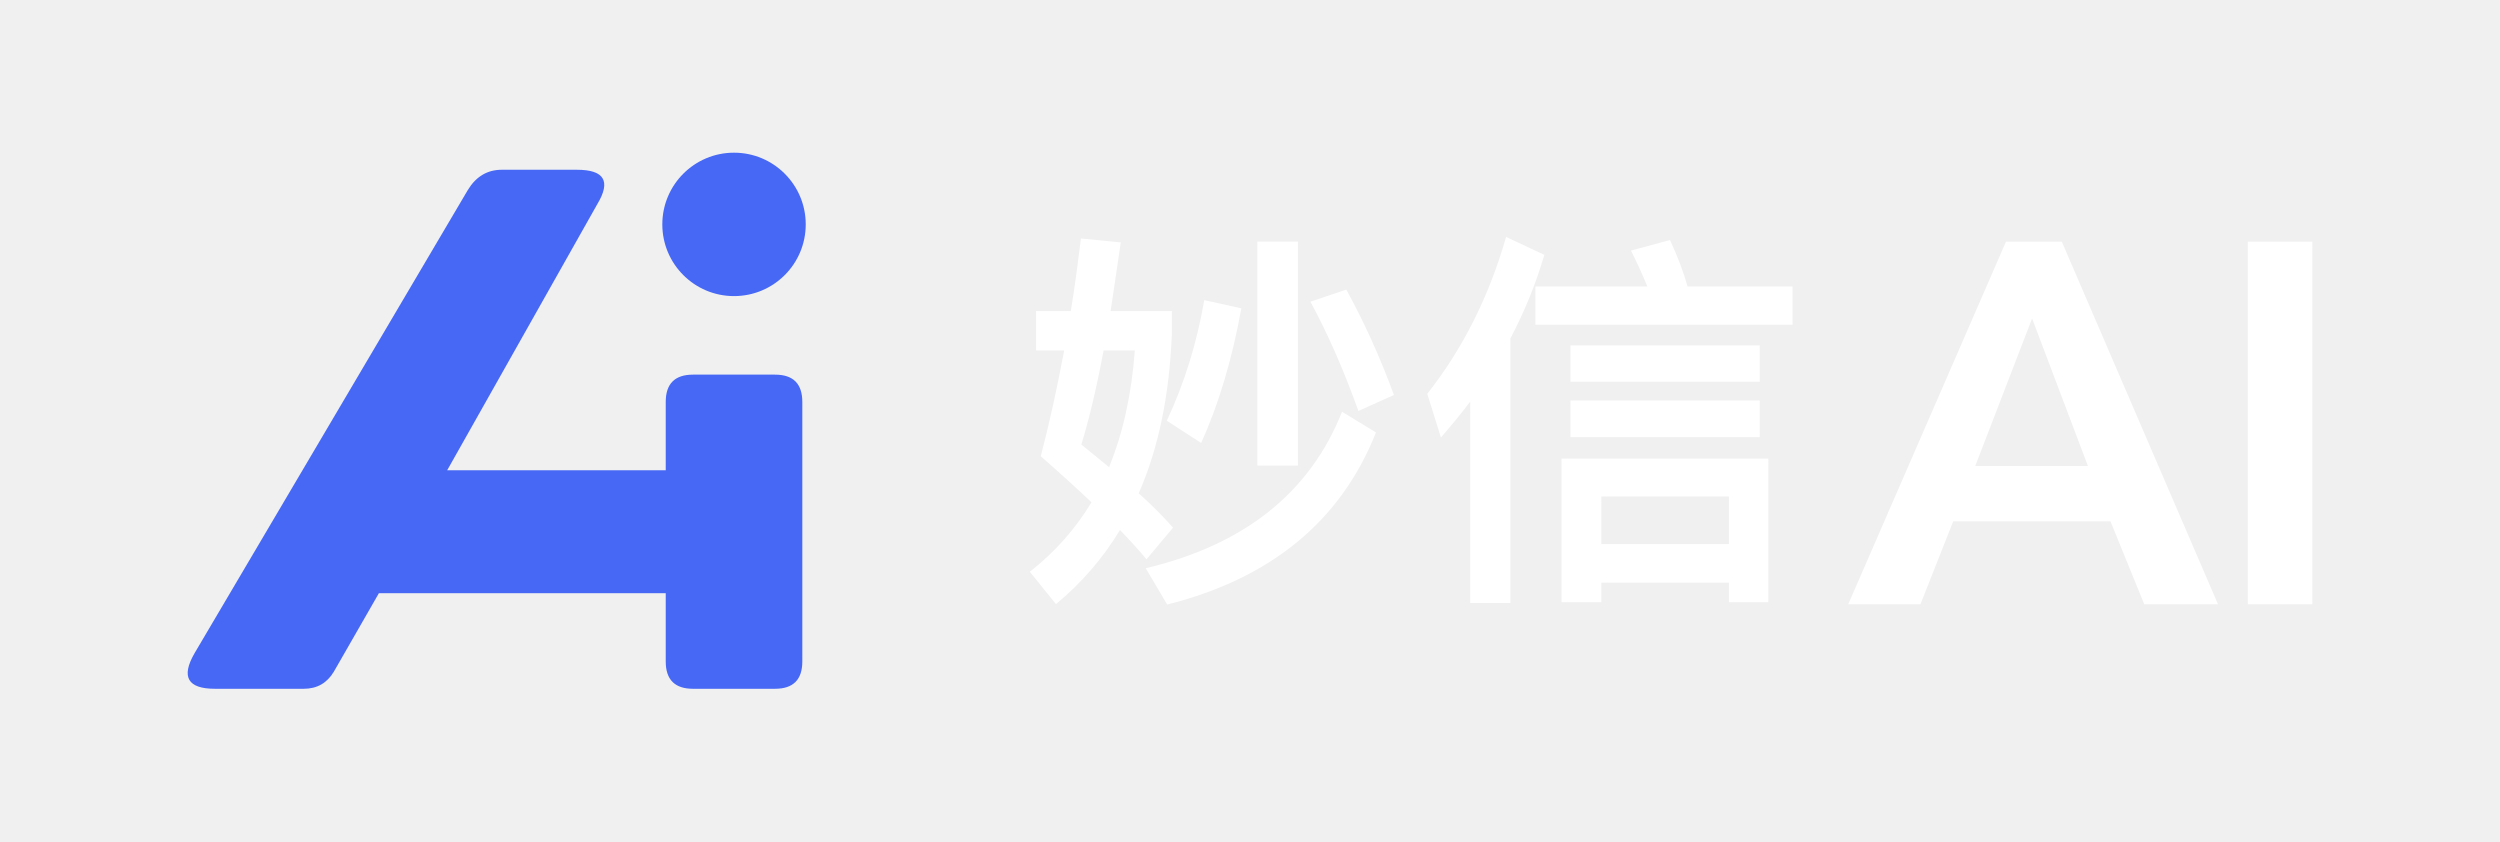
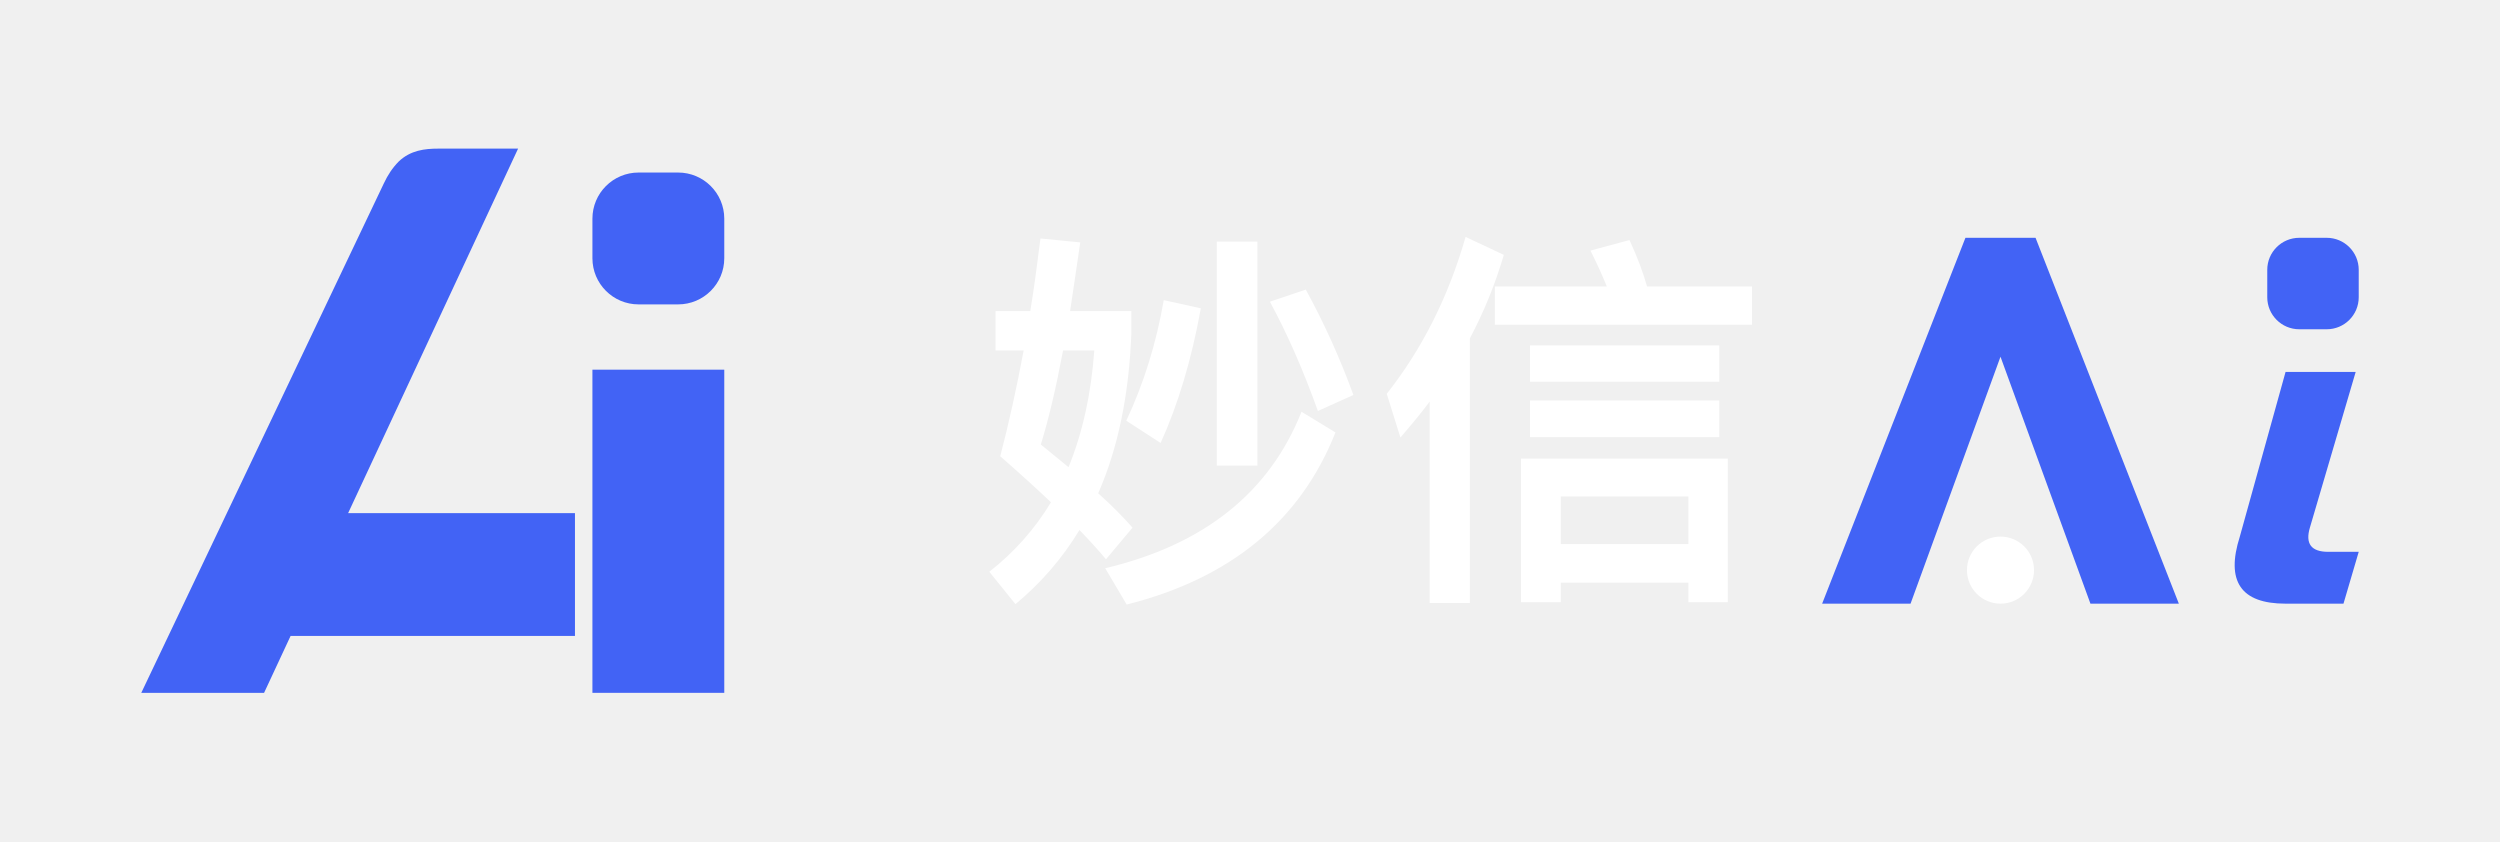
<svg xmlns="http://www.w3.org/2000/svg" width="410" height="138" viewBox="0 0 410 138" role="img">
-   <g transform="translate(2.78 -1.896) scale(1)">
-     <g transform="translate(7 -0.784) scale(1.12)">
-       <g fill="#4668F5" transform="translate(4.75 13.25)">
-         <path d="M55 17Q56.8 14 60 14H71Q77 14 74 19L52 58H84V48Q84 44 88 44H100Q104 44 104 48V86Q104 90 100 90H88Q84 90 84 86V76H42L35.4 87.5Q33.9 90 31 90H18Q12 90 15 84.8Z" />
-         <circle cx="94" cy="22" r="10.5" />
+   <g transform="translate(-3.865 -1.896) scale(1)">
+     <g transform="translate(7 3.056) scale(1.06)">
+       <g transform="translate(0 0) scale(0.125)">
+         <g fill="#4263F5">
+           <path d="M151.2 848.8L451.4 218.3C456.3 207.9 461.9 199.2 470 191C484.6 177.2 502.1 175.2 518.9 175.2H617.6L407.2 626.4H688V778.4H336L303.2 848.8Z" />
+           <rect x="709.6" y="204.8" width="163.2" height="163.2" rx="57.12" />
+           <rect x="709.6" y="448.8" width="163.2" height="400" />
+         </g>
      </g>
    </g>
    <path d="M10.496 52.992C9.984 48.896 9.472 44.928 8.832 41.088L3.136 41.088L3.136 34.624L7.744 34.624C6.592 28.480 5.312 22.656 3.904 17.280C6.976 14.592 9.728 12.096 12.224 9.728C9.600 5.376 6.208 1.536 2.112 -1.664L6.400 -6.976C10.560 -3.520 14.080 0.512 16.896 5.184C18.496 3.520 19.968 1.920 21.248 0.384L25.600 5.568C24.128 7.232 22.272 9.152 19.968 11.200C23.232 18.624 25.024 27.392 25.408 37.440L25.408 41.088L15.360 41.088C15.872 44.544 16.448 48.320 17.024 52.352L10.496 52.992ZM15.104 15.488L10.560 19.200C11.840 23.360 13.056 28.480 14.208 34.624L19.328 34.624C18.816 27.520 17.408 21.120 15.104 15.488ZM39.424 52.480L39.424 15.744L46.080 15.744L46.080 52.480L39.424 52.480ZM30.720 42.880C29.504 35.840 27.456 29.248 24.576 23.104L30.208 19.456C33.024 25.664 35.264 33.024 36.800 41.536L30.720 42.880ZM54.016 44.608L48.128 42.624C50.944 37.440 53.568 31.488 56.000 24.704L61.824 27.328C59.584 33.472 56.960 39.232 54.016 44.608ZM53.312 24.576C48.064 11.328 37.312 2.752 21.120 -1.088L24.640 -7.040C41.664 -2.752 53.120 6.656 58.880 21.184L53.312 24.576ZM74.332 26.240L74.332 -6.784L80.924 -6.784L80.924 36.608C83.228 40.960 85.084 45.504 86.492 50.304L80.220 53.248C77.404 43.392 73.052 34.816 67.292 27.520L69.532 20.352C71.196 22.272 72.796 24.192 74.332 26.240ZM85.020 45.120L85.020 38.848L127.196 38.848L127.196 45.120L109.980 45.120C109.340 47.424 108.380 49.984 107.100 52.736L100.700 51.008C101.660 49.088 102.556 47.168 103.388 45.120L85.020 45.120ZM90.780 35.456L90.780 29.504L121.820 29.504L121.820 35.456L90.780 35.456ZM90.780 26.432L90.780 20.416L121.820 20.416L121.820 26.432L90.780 26.432ZM123.228 16.896L89.308 16.896L89.308 -6.656L95.836 -6.656L95.836 -3.456L116.764 -3.456L116.764 -6.656L123.228 -6.656L123.228 16.896ZM95.836 2.880L95.836 10.688L116.764 10.688L116.764 2.880L95.836 2.880Z" fill="#FFFFFF" transform="translate(164 94) scale(1 -1)" />
-     <path d="M25.200 59.472L34.356 59.472L59.976 0.000L47.880 0.000L42.336 13.608L16.548 13.608L11.172 0.000L-0.672 0.000ZM38.640 22.680L29.484 46.872L20.160 22.680ZM64.856 59.472L75.440 59.472L75.440 0.000L64.856 0.000Z" fill="#FFFFFF" transform="translate(301 101) scale(1 -1)" />
+     <g transform="translate(302.696 40.896) scale(1)">
+       <g data-lettermark="custom-ai">
+         <g fill="#4263F5">
+           <path data-glyph="A" d="M0 60L23.5 0H35L58.5 60H44L29.25 19.5L14.5 60Z" />
+           <rect data-glyph="i-dot" x="73" y="0" width="15" height="15" rx="5.25" />
+           <path data-glyph="i-stem" d="M76 22H87.5L80 47.5Q78.8 51.5 83 51.5H88L85.5 60H76Q65 60 68.5 49Z" />
+         </g>
+         <circle data-glyph="A-dot" fill="#FFFFFF" cx="29.25" cy="54.5" r="5.5" />
+       </g>
+     </g>
  </g>
</svg>
